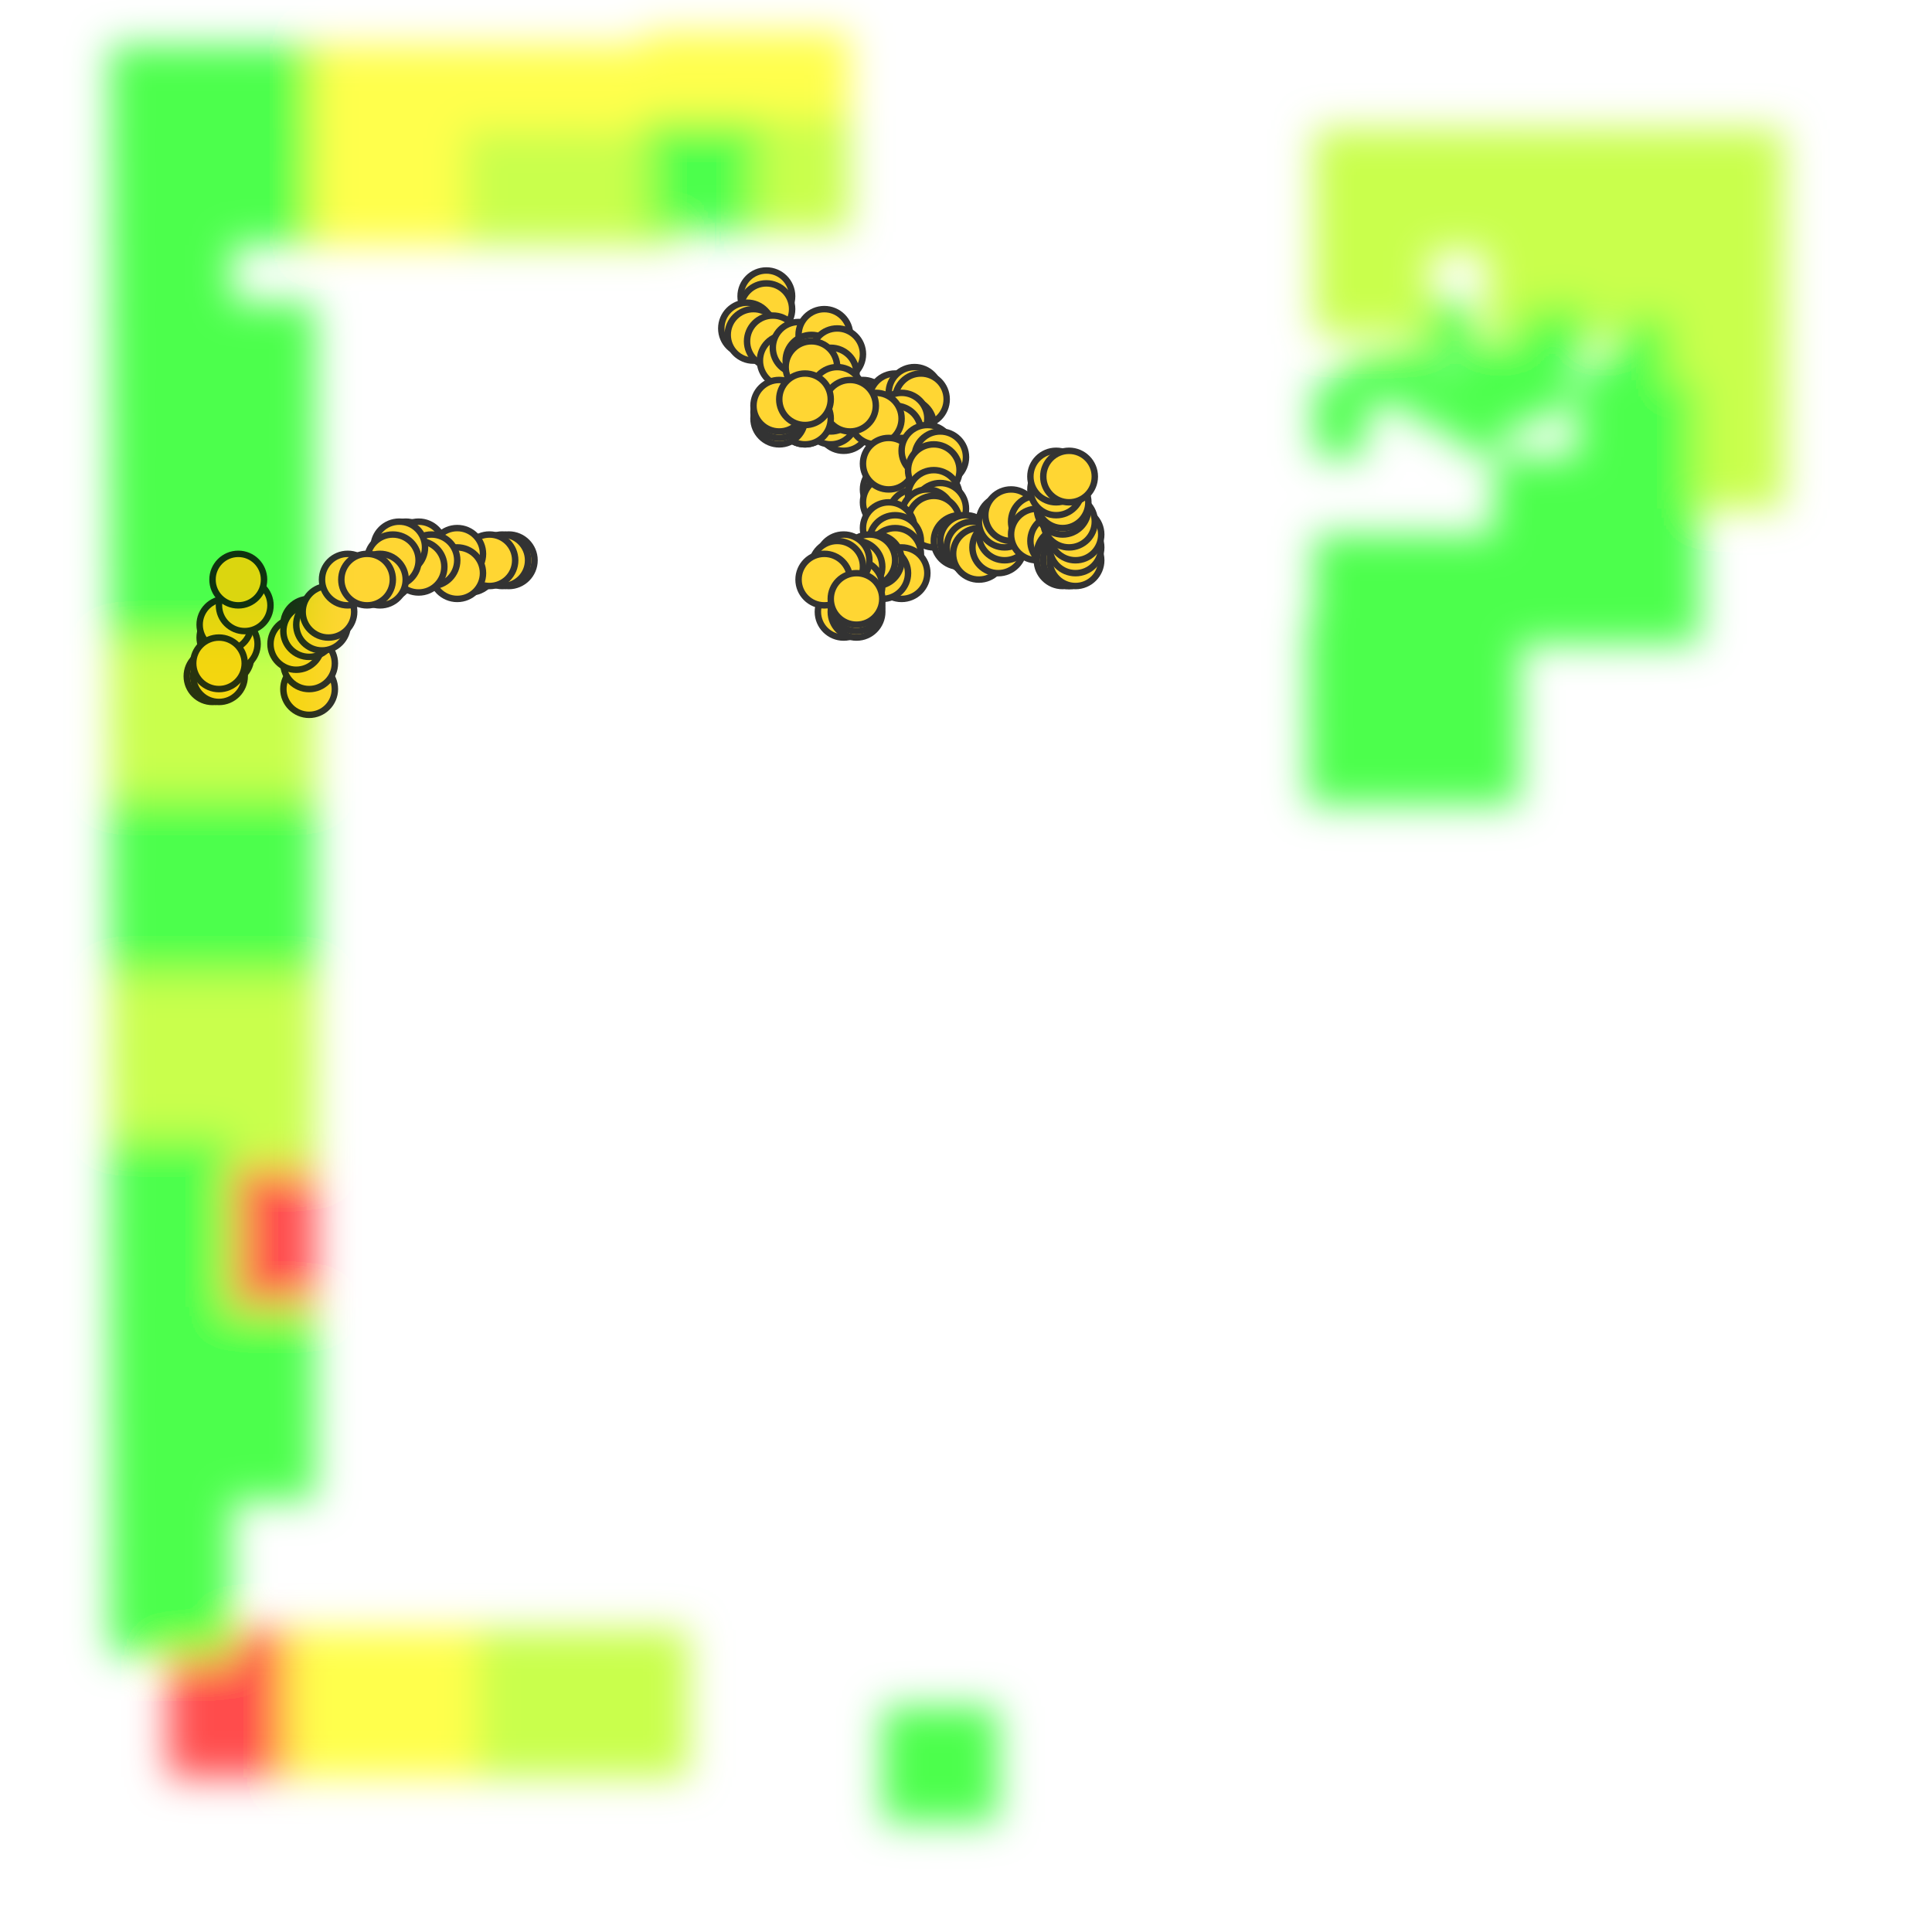
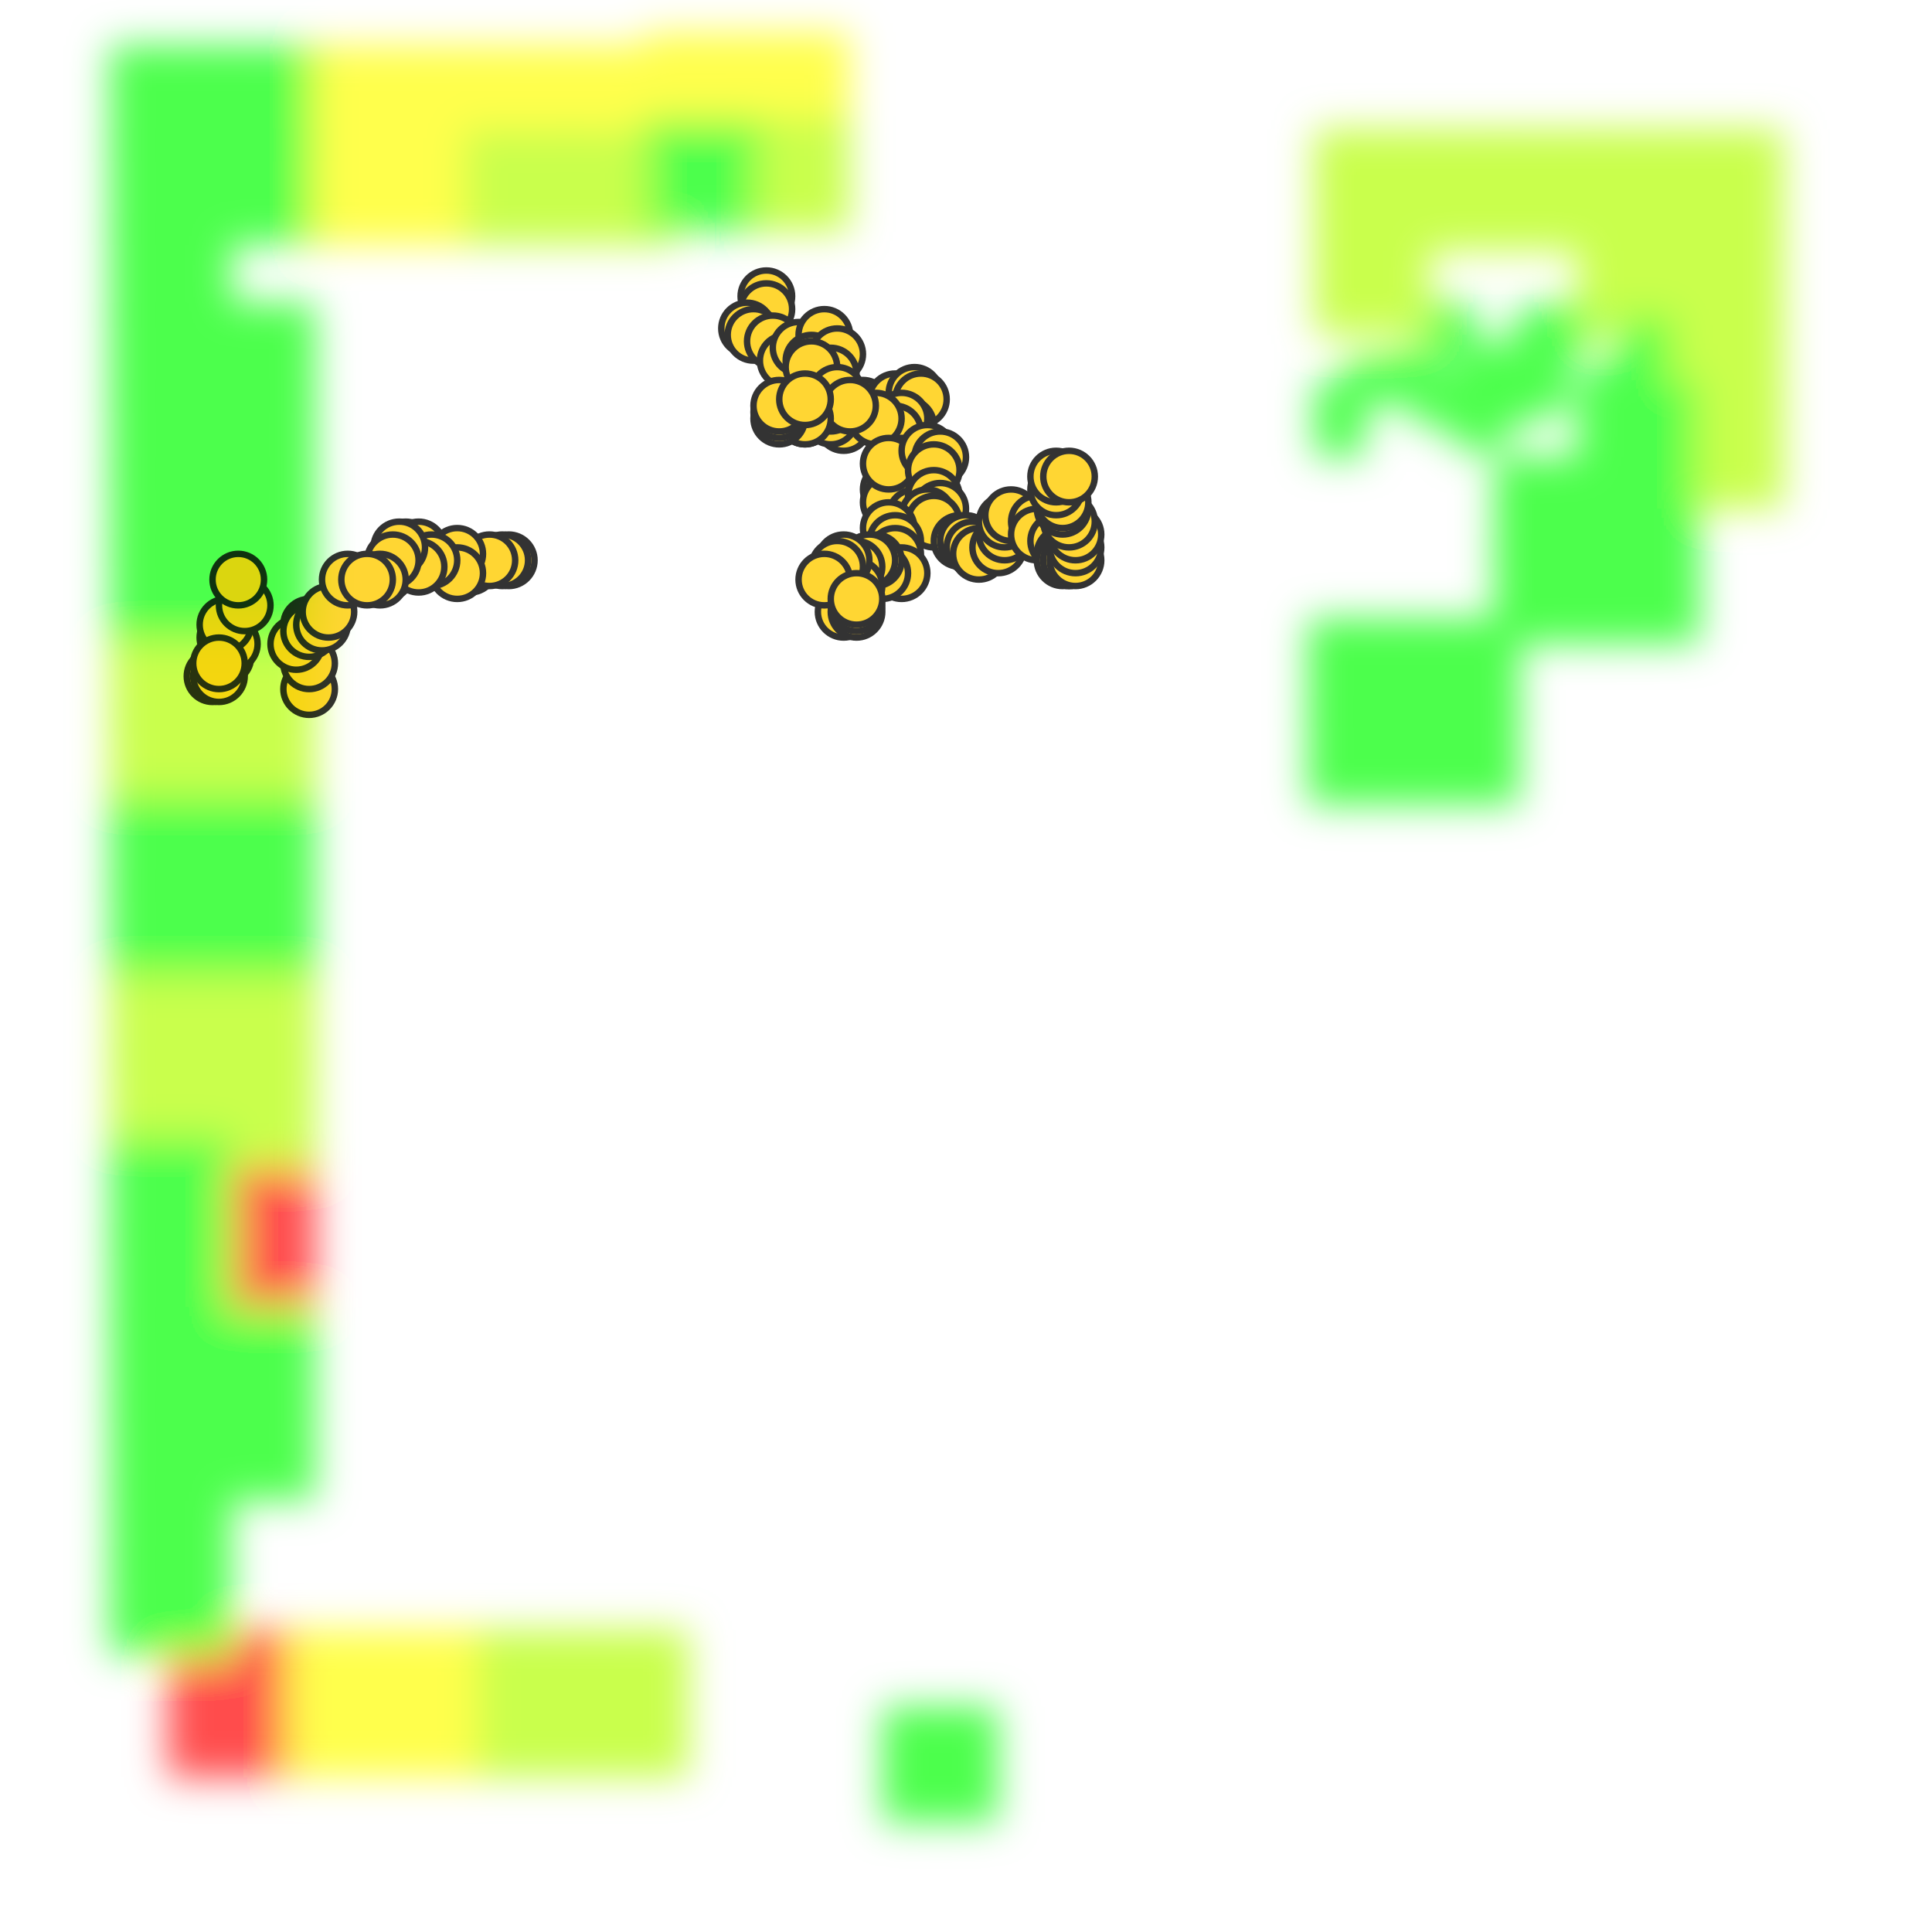
<svg xmlns="http://www.w3.org/2000/svg" width="300" height="300" viewBox="0 0 300 300" class="creatureMap" style="position:absolute;">
  <defs>
    <filter id="blur" x="-30%" y="-30%" width="160%" height="160%">
      <feGaussianBlur stdDeviation="3" />
    </filter>
    <pattern id="pattern-untameable" width="10" height="10" patternTransform="rotate(135)" patternUnits="userSpaceOnUse">
      <rect width="4" height="10" fill="black" />
    </pattern>
    <filter id="groupStroke">
      <feFlood result="outsideColor" flood-color="black" />
      <feMorphology in="SourceAlpha" operator="dilate" radius="2" />
      <feComposite result="strokeoutline1" in="outsideColor" operator="in" />
      <feComposite result="strokeoutline2" in="strokeoutline1" in2="SourceAlpha" operator="out" />
      <feGaussianBlur in="strokeoutline2" result="strokeblur" stdDeviation="1" />
    </filter>
    <style>
            .spawningMap-very-common { fill: #0F0; }
            .spawningMap-common { fill: #B2FF00; }
            .spawningMap-uncommon { fill: #FF0; }
            .spawningMap-very-uncommon { fill: #FC0; }
            .spawningMap-rare { fill: #F60; }
            .spawningMap-very-rare { fill: #F00; }
            .spawning-map-point { stroke:black; stroke-width:1; }
        </style>
  </defs>
  <g filter="url(#blur)" opacity="0.7">
    <g class="spawningMap-very-rare">
      <rect x="31" y="190" width="18" height="18" />
      <rect x="31" y="176" width="18" height="19" />
      <rect x="26" y="253" width="24" height="23" />
    </g>
    <g class="spawningMap-uncommon">
      <rect x="45" y="20" width="18" height="18" />
      <rect x="58" y="20" width="19" height="18" />
      <rect x="45" y="7" width="18" height="18" />
      <rect x="58" y="7" width="19" height="18" />
      <rect x="45" y="253" width="19" height="23" />
      <rect x="59" y="253" width="20" height="23" />
      <rect x="72" y="7" width="19" height="18" />
      <rect x="86" y="7" width="19" height="18" />
      <rect x="100" y="5" width="18" height="18" />
      <rect x="114" y="5" width="18" height="18" />
    </g>
    <g class="spawningMap-common">
      <rect x="259" y="60" width="18" height="19" />
      <rect x="259" y="47" width="18" height="18" />
      <rect x="245" y="20" width="19" height="19" />
      <rect x="245" y="34" width="19" height="18" />
      <rect x="259" y="20" width="18" height="19" />
      <rect x="259" y="34" width="18" height="18" />
      <rect x="17" y="95" width="19" height="19" />
      <rect x="17" y="109" width="19" height="18" />
      <rect x="31" y="95" width="18" height="19" />
      <rect x="31" y="109" width="18" height="18" />
      <rect x="204" y="20" width="18" height="19" />
      <rect x="204" y="34" width="18" height="18" />
      <rect x="218" y="20" width="18" height="19" />
      <rect x="72" y="20" width="19" height="18" />
      <rect x="86" y="20" width="19" height="18" />
      <rect x="114" y="18" width="18" height="18" />
      <rect x="231" y="20" width="19" height="19" />
      <rect x="17" y="148" width="19" height="19" />
      <rect x="17" y="162" width="19" height="19" />
      <rect x="31" y="148" width="18" height="19" />
-       <rect x="231" y="34" width="19" height="18" />
      <rect x="31" y="162" width="18" height="19" />
      <rect x="74" y="253" width="19" height="23" />
      <rect x="88" y="253" width="19" height="23" />
      <rect x="234" y="79" width="6" height="6" />
    </g>
    <g class="spawningMap-very-common">
      <rect x="232" y="71" width="18" height="17" />
      <rect x="232" y="83" width="18" height="17" />
      <rect x="245" y="71" width="19" height="17" />
      <rect x="245" y="83" width="19" height="17" />
      <rect x="245" y="59" width="19" height="17" />
      <rect x="203" y="96" width="19" height="17" />
      <rect x="203" y="108" width="19" height="17" />
      <rect x="217" y="96" width="19" height="17" />
      <rect x="217" y="108" width="19" height="17" />
      <rect x="17" y="47" width="19" height="17" />
      <rect x="17" y="59" width="19" height="17" />
      <rect x="31" y="47" width="18" height="17" />
      <rect x="31" y="59" width="18" height="17" />
-       <rect x="204" y="83" width="19" height="17" />
      <rect x="137" y="265" width="18" height="18" />
      <rect x="17" y="71" width="19" height="17" />
      <rect x="17" y="83" width="19" height="17" />
-       <rect x="218" y="83" width="18" height="17" />
      <rect x="31" y="71" width="18" height="17" />
      <rect x="31" y="83" width="18" height="17" />
      <rect x="17" y="229" width="19" height="17" />
      <rect x="17" y="240" width="19" height="17" />
      <rect x="17" y="20" width="19" height="18" />
      <rect x="17" y="33" width="19" height="18" />
      <rect x="31" y="20" width="18" height="18" />
      <rect x="17" y="7" width="19" height="18" />
      <rect x="31" y="7" width="18" height="18" />
      <rect x="17" y="216" width="19" height="17" />
      <rect x="100" y="18" width="18" height="18" />
      <rect x="31" y="203" width="18" height="18" />
      <rect x="31" y="216" width="18" height="17" />
      <rect x="17" y="203" width="19" height="18" />
      <rect x="17" y="190" width="19" height="18" />
      <rect x="17" y="176" width="19" height="19" />
      <rect x="17" y="123" width="19" height="17" />
      <rect x="17" y="135" width="19" height="17" />
      <rect x="31" y="123" width="18" height="17" />
      <rect x="31" y="135" width="18" height="17" />
      <rect x="247" y="56" width="8" height="9" />
      <rect x="248" y="66" width="8" height="8" />
      <rect x="209" y="55" width="8" height="8" />
      <rect x="204" y="59" width="8" height="8" />
      <rect x="204" y="63" width="8" height="8" />
      <rect x="216" y="54" width="8" height="8" />
      <rect x="221" y="47" width="8" height="8" />
      <rect x="219" y="58" width="8" height="8" />
      <rect x="226" y="55" width="8" height="8" />
      <rect x="226" y="53" width="8" height="8" />
      <rect x="224" y="59" width="8" height="8" />
      <rect x="226" y="62" width="8" height="8" />
      <rect x="231" y="58" width="8" height="8" />
      <rect x="234" y="54" width="8" height="8" />
      <rect x="235" y="48" width="8" height="8" />
      <rect x="239" y="47" width="8" height="8" />
      <rect x="236" y="55" width="8" height="9" />
      <rect x="251" y="49" width="9" height="10" />
    </g>
  </g>
  <g class="spawning-map-point" opacity="0.8">
    <g class="spawningMap-very-uncommon">
      <circle cx="35" cy="99" r="4" />
      <circle cx="33" cy="105" r="4" />
      <circle cx="35" cy="102" r="4" />
      <circle cx="36" cy="100" r="4" />
      <circle cx="35" cy="97" r="4" />
      <circle cx="38" cy="94" r="4" />
      <circle cx="34" cy="105" r="4" />
      <circle cx="34" cy="103" r="4" />
      <circle cx="48" cy="107" r="4" />
      <circle cx="48" cy="103" r="4" />
      <circle cx="46" cy="100" r="4" />
      <circle cx="48" cy="97" r="4" />
      <circle cx="48" cy="98" r="4" />
      <circle cx="50" cy="97" r="4" />
      <circle cx="51" cy="95" r="4" />
      <circle cx="37" cy="90" r="4" />
      <circle cx="63" cy="85" r="4" />
      <circle cx="60" cy="89" r="4" />
      <circle cx="73" cy="88" r="4" />
      <circle cx="54" cy="90" r="4" />
      <circle cx="79" cy="87" r="4" />
      <circle cx="78" cy="87" r="4" />
      <circle cx="76" cy="87" r="4" />
      <circle cx="71" cy="86" r="4" />
      <circle cx="71" cy="89" r="4" />
      <circle cx="65" cy="85" r="4" />
      <circle cx="67" cy="87" r="4" />
      <circle cx="65" cy="88" r="4" />
      <circle cx="62" cy="85" r="4" />
      <circle cx="61" cy="87" r="4" />
      <circle cx="59" cy="90" r="4" />
      <circle cx="57" cy="90" r="4" />
      <circle cx="125" cy="65" r="4" />
      <circle cx="119" cy="46" r="4" />
      <circle cx="119" cy="48" r="4" />
      <circle cx="116" cy="51" r="4" />
      <circle cx="117" cy="52" r="4" />
      <circle cx="120" cy="53" r="4" />
      <circle cx="122" cy="56" r="4" />
      <circle cx="124" cy="54" r="4" />
      <circle cx="128" cy="52" r="4" />
      <circle cx="126" cy="56" r="4" />
      <circle cx="130" cy="55" r="4" />
      <circle cx="129" cy="58" r="4" />
      <circle cx="131" cy="63" r="4" />
      <circle cx="126" cy="57" r="4" />
      <circle cx="131" cy="66" r="4" />
      <circle cx="129" cy="65" r="4" />
      <circle cx="129" cy="63" r="4" />
      <circle cx="130" cy="61" r="4" />
      <circle cx="134" cy="63" r="4" />
      <circle cx="138" cy="63" r="4" />
      <circle cx="139" cy="62" r="4" />
      <circle cx="142" cy="61" r="4" />
      <circle cx="143" cy="62" r="4" />
      <circle cx="141" cy="66" r="4" />
      <circle cx="140" cy="65" r="4" />
      <circle cx="139" cy="67" r="4" />
      <circle cx="136" cy="65" r="4" />
      <circle cx="132" cy="63" r="4" />
      <circle cx="140" cy="72" r="4" />
      <circle cx="141" cy="73" r="4" />
      <circle cx="138" cy="76" r="4" />
      <circle cx="138" cy="78" r="4" />
      <circle cx="138" cy="72" r="4" />
      <circle cx="142" cy="80" r="4" />
      <circle cx="125" cy="65" r="4" />
      <circle cx="121" cy="65" r="4" />
      <circle cx="121" cy="64" r="4" />
      <circle cx="121" cy="63" r="4" />
      <circle cx="125" cy="62" r="4" />
      <circle cx="159" cy="81" r="4" />
      <circle cx="144" cy="70" r="4" />
      <circle cx="146" cy="71" r="4" />
      <circle cx="145" cy="73" r="4" />
      <circle cx="145" cy="77" r="4" />
      <circle cx="146" cy="79" r="4" />
      <circle cx="144" cy="80" r="4" />
      <circle cx="145" cy="81" r="4" />
      <circle cx="149" cy="84" r="4" />
      <circle cx="150" cy="84" r="4" />
      <circle cx="151" cy="85" r="4" />
      <circle cx="152" cy="86" r="4" />
      <circle cx="155" cy="85" r="4" />
      <circle cx="156" cy="83" r="4" />
      <circle cx="156" cy="81" r="4" />
      <circle cx="157" cy="80" r="4" />
      <circle cx="161" cy="81" r="4" />
      <circle cx="161" cy="83" r="4" />
      <circle cx="164" cy="84" r="4" />
      <circle cx="165" cy="86" r="4" />
      <circle cx="165" cy="87" r="4" />
      <circle cx="166" cy="87" r="4" />
      <circle cx="166" cy="87" r="4" />
      <circle cx="167" cy="87" r="4" />
      <circle cx="167" cy="85" r="4" />
      <circle cx="167" cy="83" r="4" />
      <circle cx="166" cy="81" r="4" />
      <circle cx="165" cy="79" r="4" />
      <circle cx="165" cy="78" r="4" />
      <circle cx="164" cy="76" r="4" />
      <circle cx="164" cy="74" r="4" />
      <circle cx="166" cy="74" r="4" />
      <circle cx="131" cy="95" r="4" />
      <circle cx="138" cy="82" r="4" />
      <circle cx="139" cy="84" r="4" />
      <circle cx="139" cy="86" r="4" />
      <circle cx="140" cy="89" r="4" />
      <circle cx="137" cy="89" r="4" />
      <circle cx="136" cy="87" r="4" />
      <circle cx="135" cy="87" r="4" />
      <circle cx="133" cy="88" r="4" />
      <circle cx="133" cy="91" r="4" />
      <circle cx="131" cy="87" r="4" />
      <circle cx="130" cy="88" r="4" />
      <circle cx="128" cy="90" r="4" />
      <circle cx="133" cy="95" r="4" />
      <circle cx="133" cy="94" r="4" />
      <circle cx="133" cy="93" r="4" />
    </g>
  </g>
</svg>
